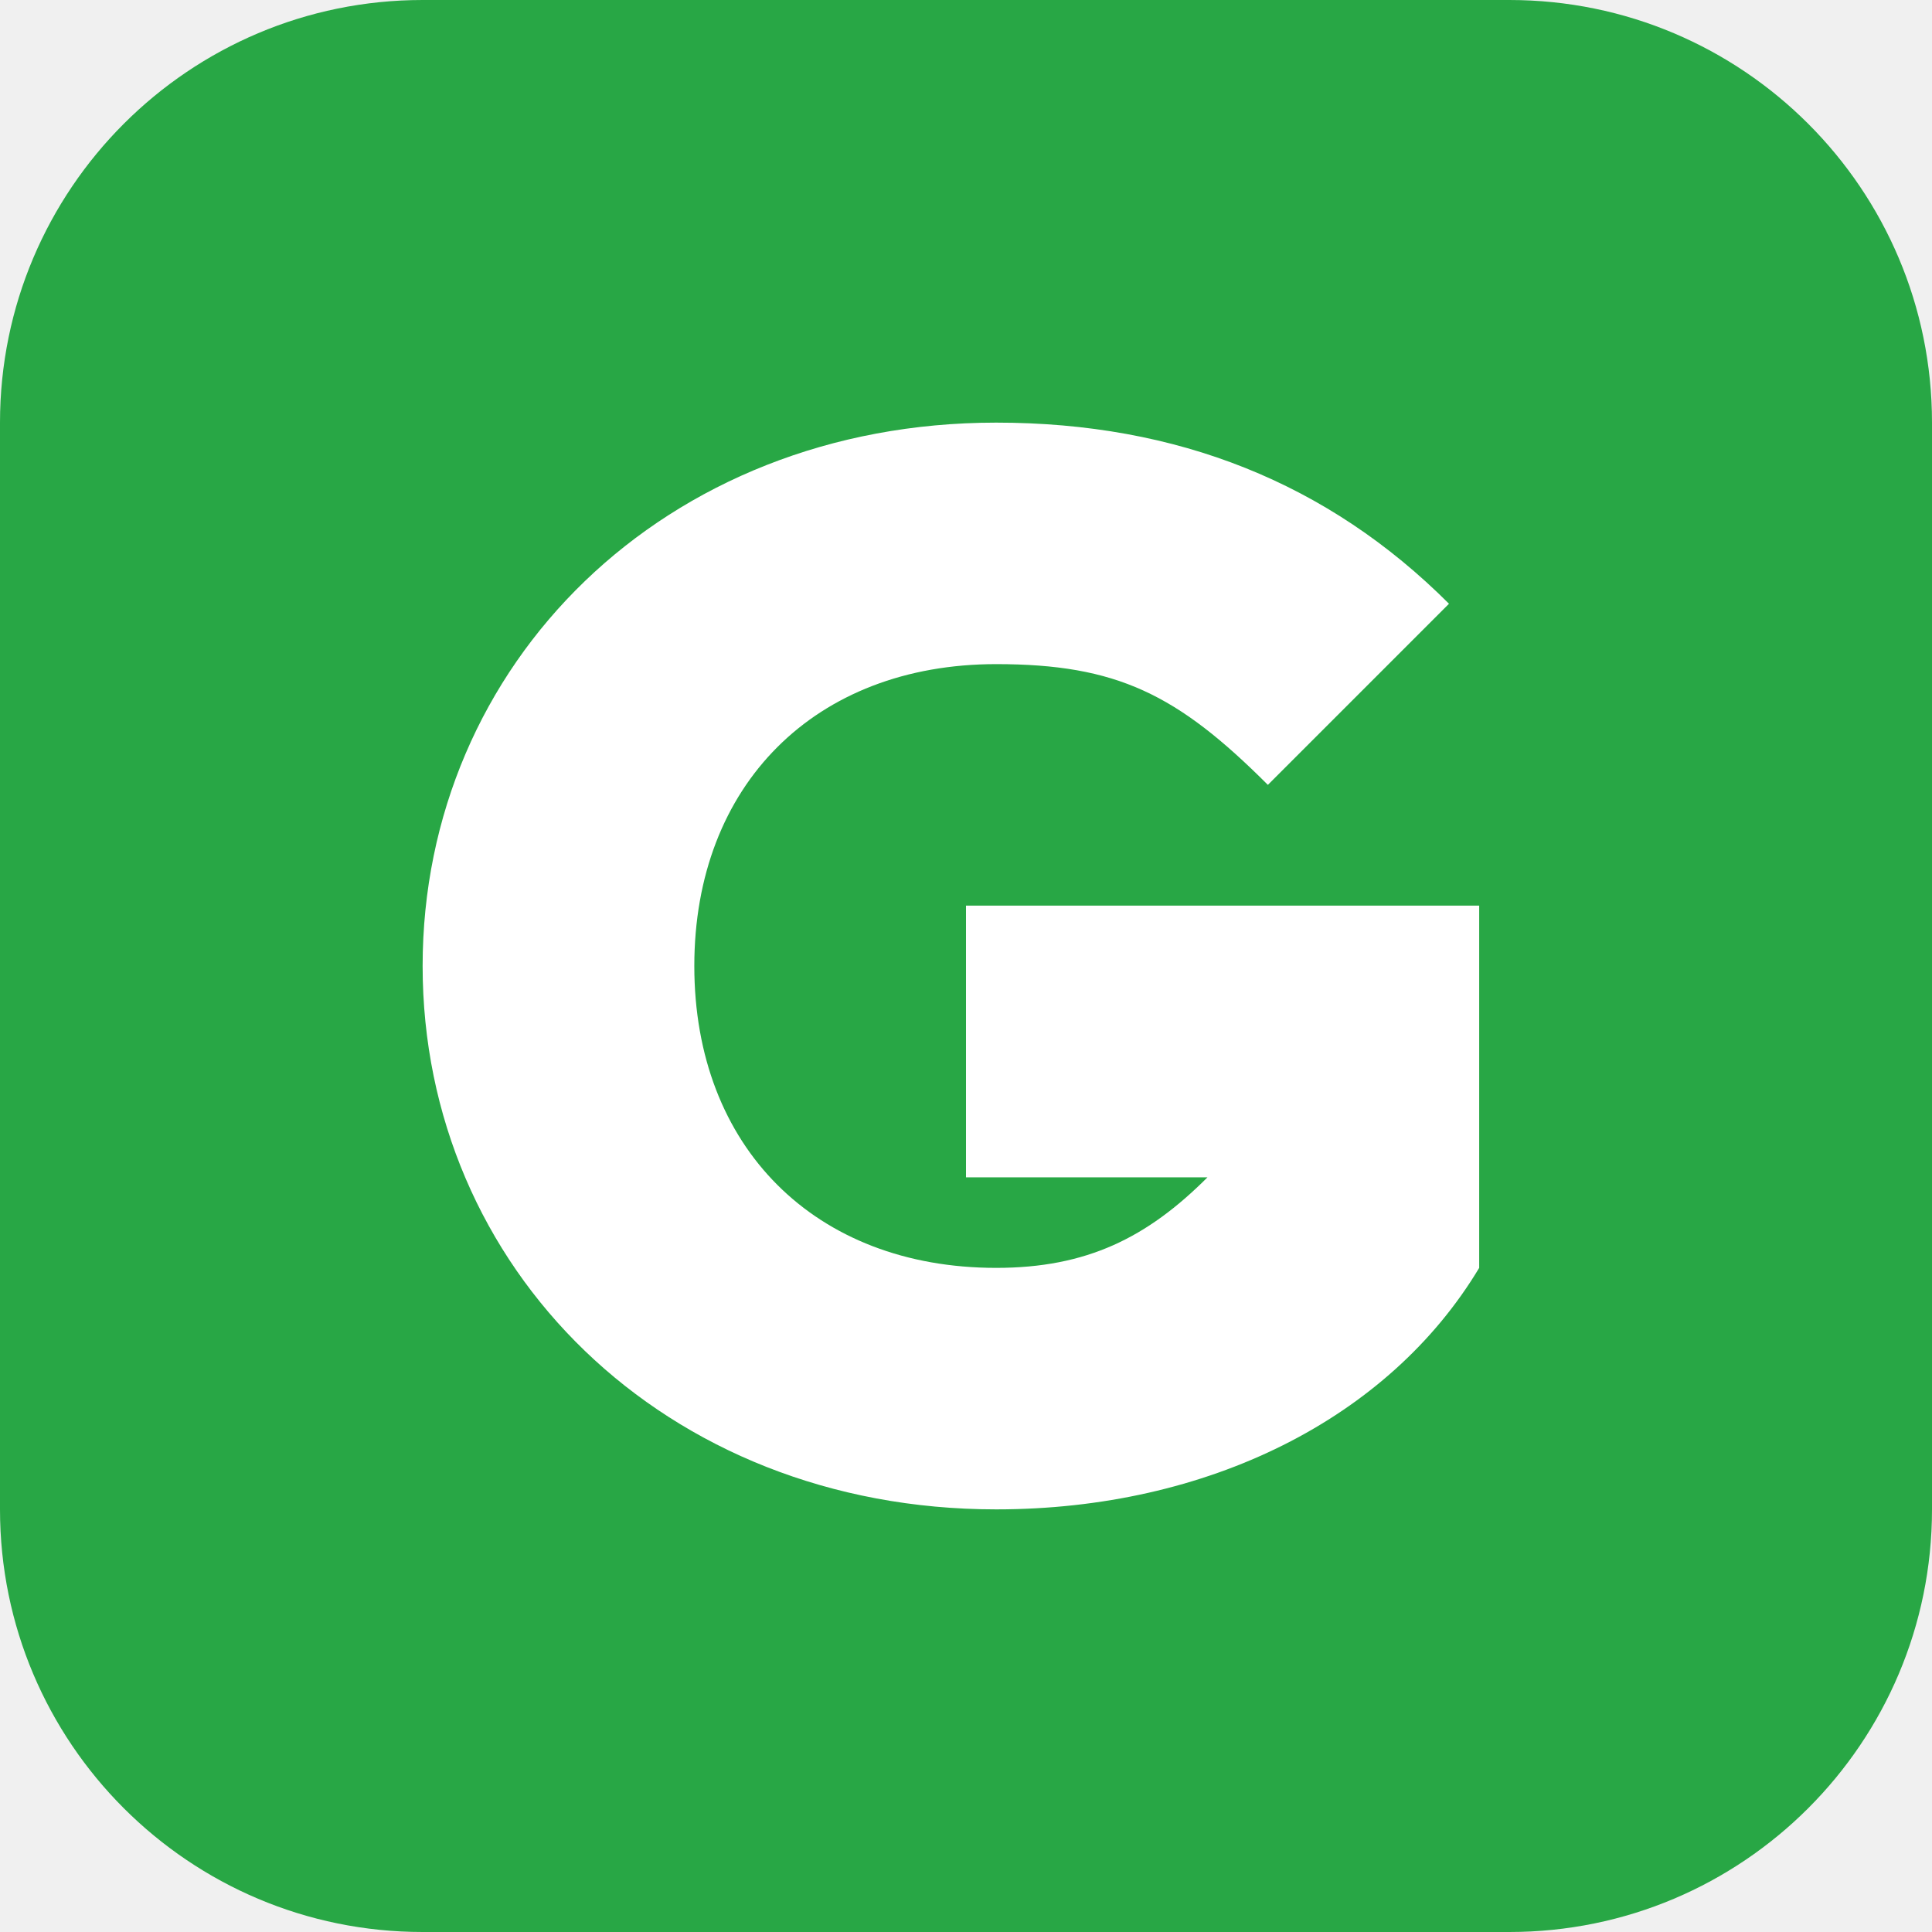
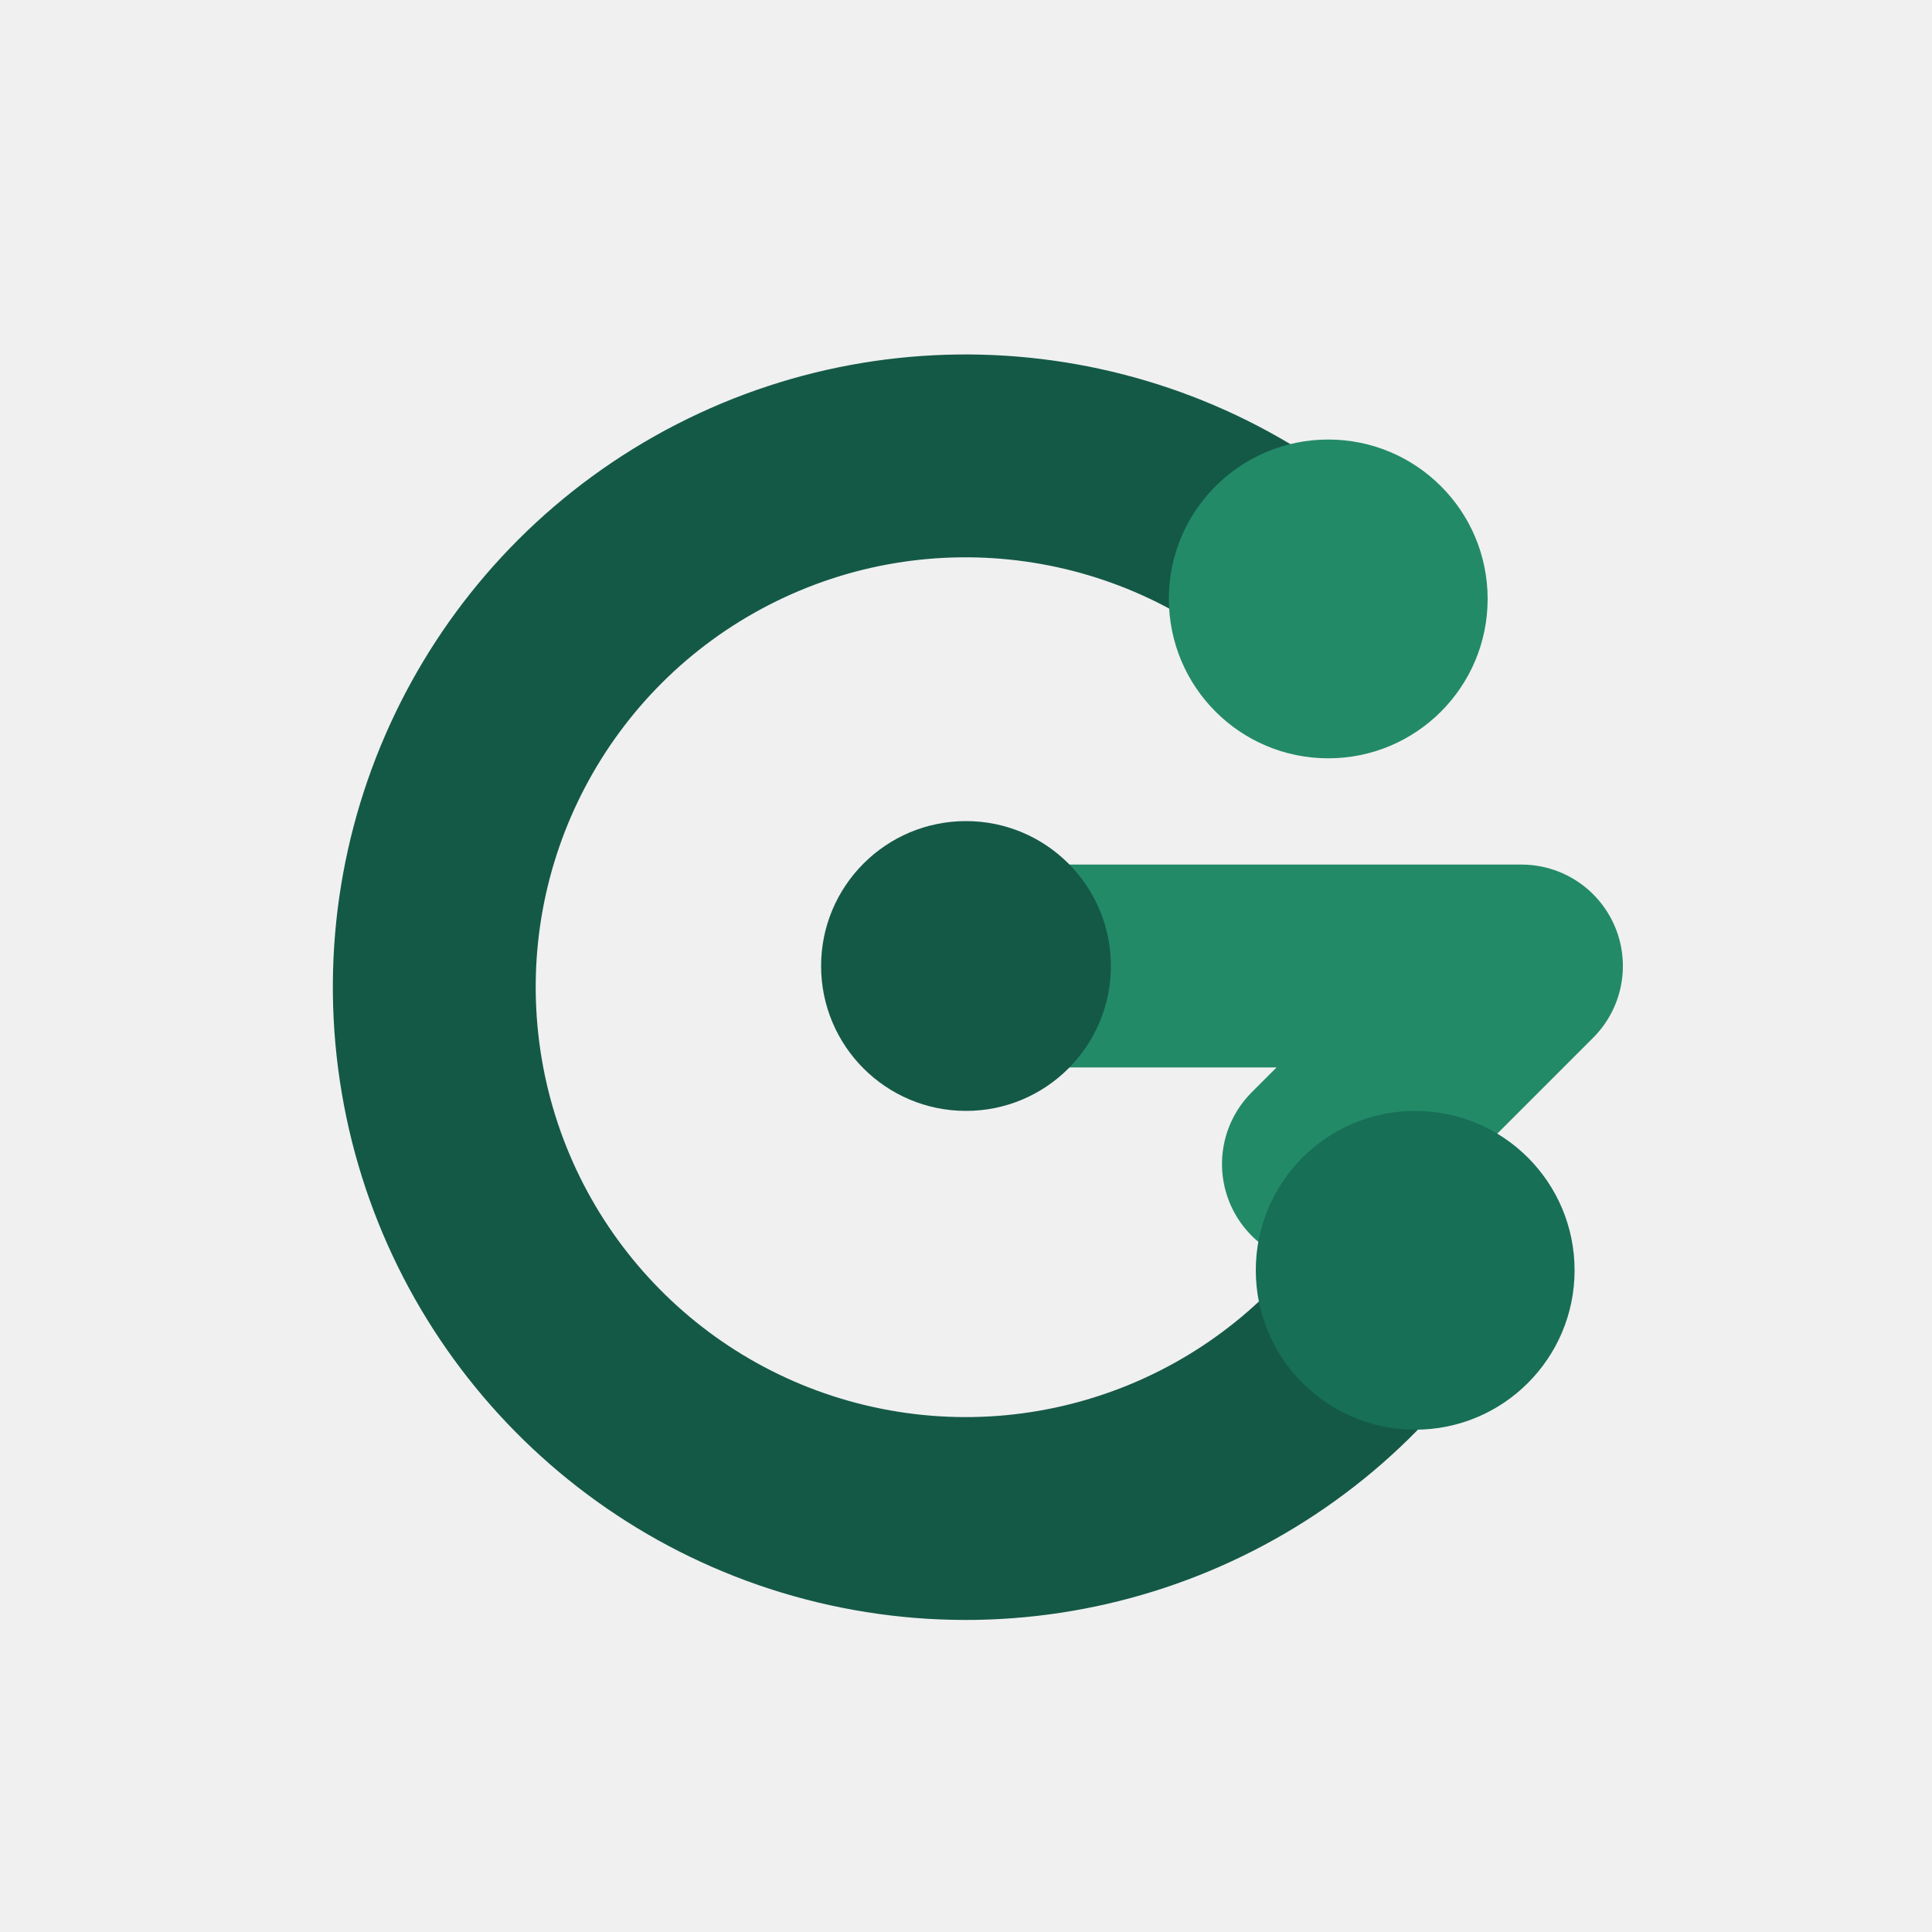
- <svg xmlns="http://www.w3.org/2000/svg" viewBox="0 0 64 64" role="img" aria-label="Giggo">
-   <rect width="64" height="64" rx="14" fill="#28a745" />
-   <path fill="#fff" d="M33 14c-11 0-19 8-19 18s8 18 19 18c7 0 13-3 16-8V30H32v9h8c-2 2-4 3-7 3-6 0-10-4-10-10s4-10 10-10c4 0 6 1 9 4l6-6c-4-4-9-6-15-6Z" />
+ <svg xmlns="http://www.w3.org/2000/svg" viewBox="0 0 40 40" role="img" aria-label="Giggo">
+   <path d="M27.5 12.4a11 11 0 1 0 1.8 13.9" fill="none" stroke="#145946" stroke-width="4.2" stroke-linecap="round" />
+   <path d="M20 20h11.5l-4.1 4.1" fill="none" stroke="#238a68" stroke-width="4.2" stroke-linecap="round" stroke-linejoin="round" />
+   <circle cx="27.5" cy="12.4" r="3.3" fill="#238a68" />
+   <circle cx="20" cy="20" r="3" fill="#145946" />
+   <circle cx="29.3" cy="26.3" r="3.3" fill="#176f55" />
</svg>
